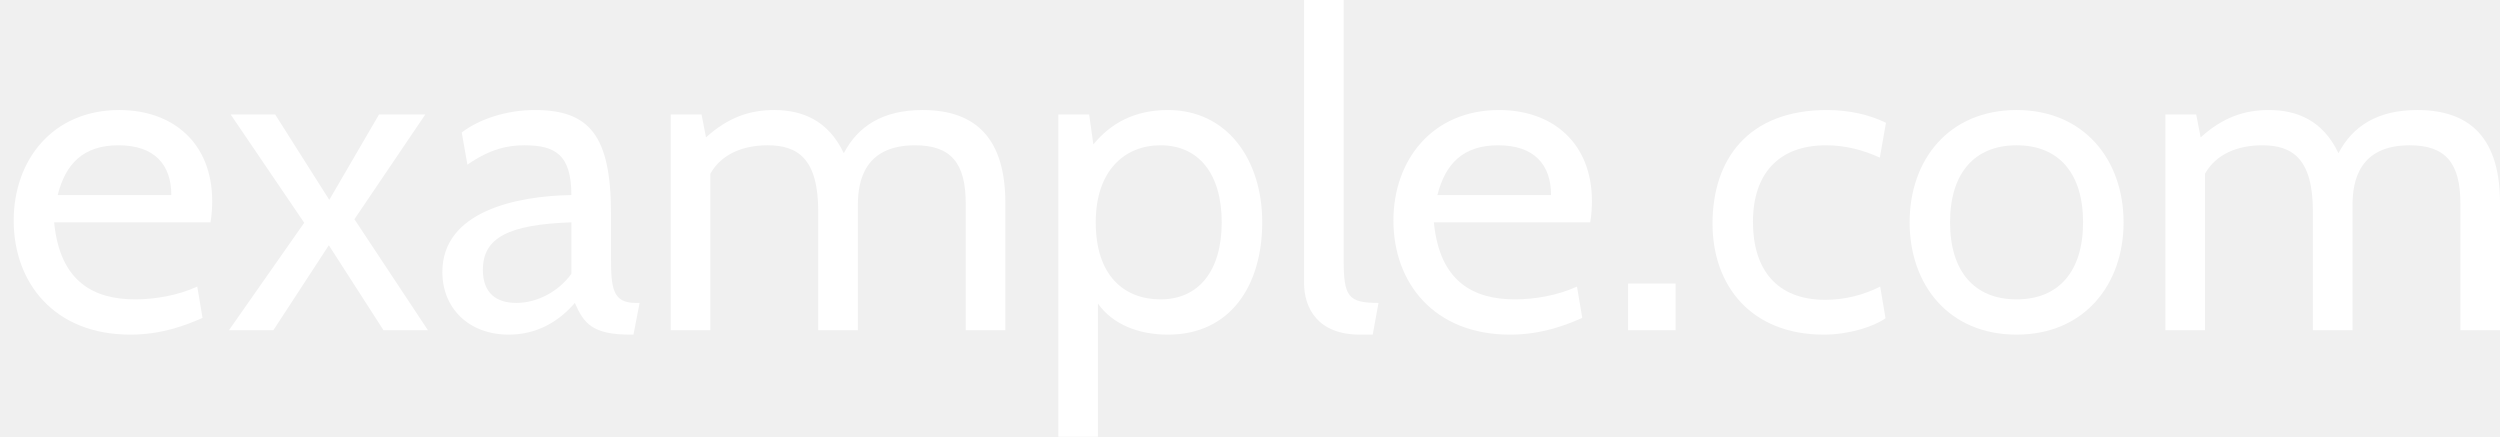
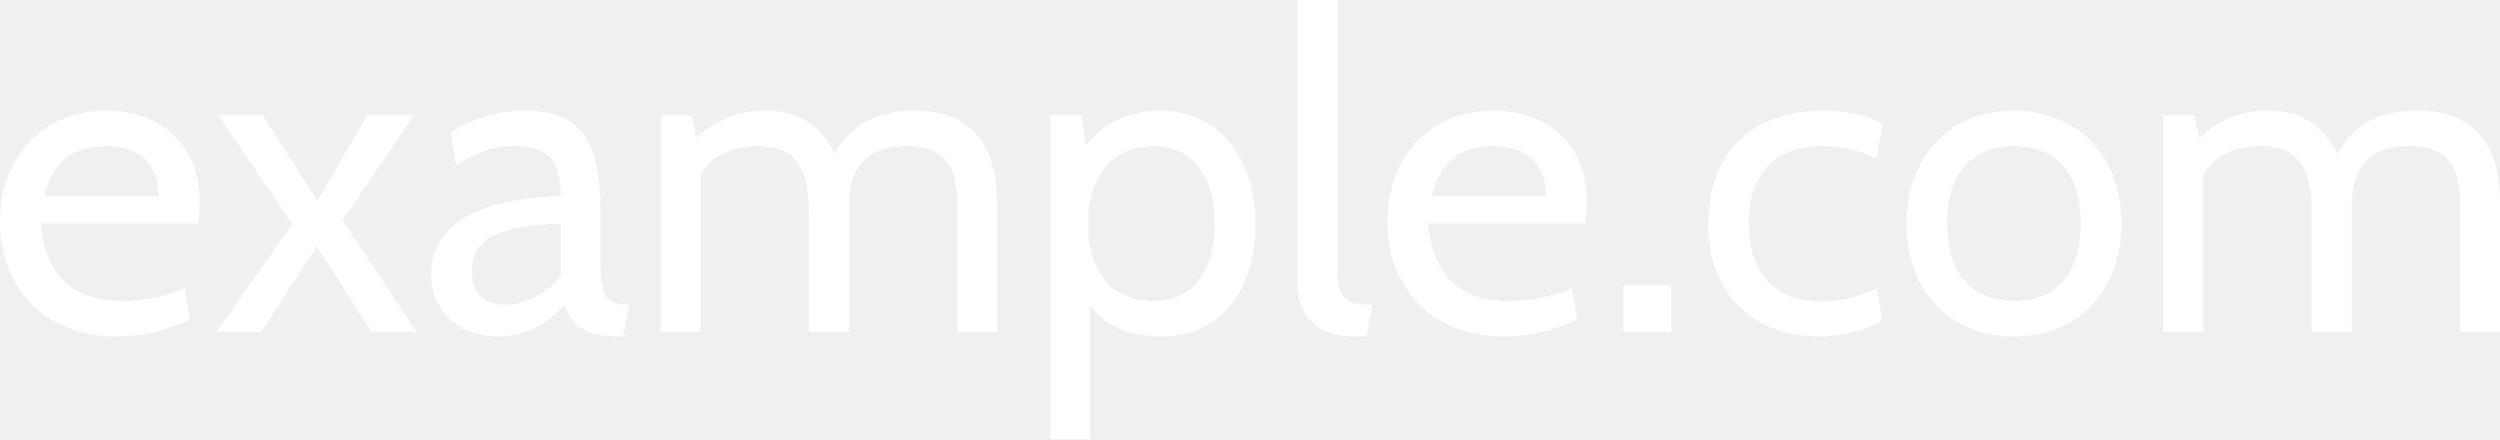
- <svg xmlns="http://www.w3.org/2000/svg" xmlns:xlink="http://www.w3.org/1999/xlink" version="1.1" width="94.681pt" height="16.541pt" viewBox="-.001 508.884 94.681 16.541">
+ <svg xmlns="http://www.w3.org/2000/svg" xmlns:xlink="http://www.w3.org/1999/xlink" version="1.1" width="94.164pt" height="16.541pt" viewBox=".516 508.884 94.164 16.541">
  <defs>
    <use id="g17-46" xlink:href="#g2-46" transform="scale(2)" />
    <use id="g17-97" xlink:href="#g2-97" transform="scale(2)" />
    <use id="g17-99" xlink:href="#g2-99" transform="scale(2)" />
    <use id="g17-101" xlink:href="#g2-101" transform="scale(2)" />
    <use id="g17-108" xlink:href="#g2-108" transform="scale(2)" />
    <use id="g17-109" xlink:href="#g2-109" transform="scale(2)" />
    <use id="g17-111" xlink:href="#g2-111" transform="scale(2)" />
    <use id="g17-112" xlink:href="#g2-112" transform="scale(2)" />
    <use id="g17-120" xlink:href="#g2-120" transform="scale(2)" />
    <path id="g2-46" d="M.941 0V-.631H.298V0H.941Z" />
    <path id="g2-97" d="M1.042 .06C1.417 .06 1.715-.113 1.935-.369C2.055-.095 2.168 .06 2.686 .06H2.728L2.811-.369H2.757C2.448-.369 2.424-.566 2.424-.983V-1.578C2.424-2.632 2.132-2.978 1.394-2.978C1.006-2.978 .637-2.853 .405-2.674L.482-2.239C.792-2.454 1.03-2.501 1.251-2.501C1.662-2.501 1.888-2.382 1.888-1.828C1.143-1.816 .143-1.608 .143-.786C.143-.298 .5 .06 1.042 .06ZM1.143-.369C.875-.369 .691-.5 .691-.816C.691-1.251 1.036-1.429 1.888-1.459V-.762C1.715-.524 1.429-.369 1.143-.369Z" />
    <path id="g2-99" d="M1.703 .06C2.043 .06 2.376-.048 2.537-.161L2.465-.59C2.239-.476 1.989-.411 1.721-.411C1.06-.411 .744-.828 .744-1.465C.744-2.114 1.09-2.501 1.733-2.501C1.995-2.501 2.239-2.436 2.46-2.334L2.543-2.805C2.329-2.912 2.049-2.978 1.745-2.978C.679-2.978 .197-2.311 .197-1.441C.197-.607 .715 .06 1.703 .06Z" />
    <path id="g2-101" d="M1.763 .06C2.186 .06 2.513-.066 2.739-.167L2.668-.59C2.406-.47 2.096-.417 1.828-.417C1.274-.417 .81-.649 .732-1.459H2.847C2.864-1.56 2.87-1.662 2.87-1.745C2.87-2.531 2.34-2.978 1.614-2.978C.709-2.978 .185-2.299 .185-1.483C.185-.643 .732 .06 1.763 .06ZM.78-1.828C.887-2.251 1.126-2.501 1.602-2.501C2.09-2.501 2.317-2.239 2.317-1.828H.78Z" />
    <path id="g2-108" d="M1.286 .06L1.364-.369C.953-.369 .893-.453 .893-.953V-4.466H.357V-.643C.357-.292 .548 .06 1.114 .06H1.286Z" />
    <path id="g2-109" d="M3.77-2.978C3.228-2.978 2.894-2.757 2.704-2.394C2.492-2.841 2.138-2.978 1.763-2.978C1.435-2.978 1.143-2.882 .84-2.608L.78-2.918H.363V0H.899V-2.117C1.048-2.382 1.34-2.501 1.673-2.501C2.078-2.501 2.358-2.323 2.358-1.608V0H2.894V-1.691C2.894-2.019 2.984-2.501 3.668-2.501C4.151-2.501 4.353-2.263 4.353-1.715V0H4.889V-1.721C4.889-2.579 4.502-2.978 3.77-2.978Z" />
    <path id="g2-111" d="M1.638 .06C2.549 .06 3.085-.613 3.085-1.459S2.549-2.978 1.638-2.978C.721-2.978 .191-2.305 .191-1.459S.721 .06 1.638 .06ZM1.638-.417C1.06-.417 .738-.804 .738-1.459S1.06-2.501 1.638-2.501S2.537-2.114 2.537-1.459S2.215-.417 1.638-.417Z" />
    <path id="g2-112" d="M1.846-2.978C1.397-2.978 1.075-2.802 .837-2.513L.78-2.918H.363V1.441H.899V-.36C1.099-.077 1.45 .06 1.846 .06C2.692 .06 3.121-.607 3.121-1.459S2.644-2.978 1.846-2.978ZM1.745-.417C1.263-.417 .869-.727 .869-1.459C.869-2.162 1.263-2.501 1.745-2.501C2.263-2.501 2.573-2.114 2.573-1.459S2.263-.417 1.745-.417Z" />
    <path id="g2-120" d="M.667 0L1.417-1.149L2.156 0H2.757L1.763-1.501L2.722-2.918H2.096L1.423-1.763L.691-2.918H.089L1.084-1.453L.066 0H.667Z" />
  </defs>
  <g id="page1" transform="matrix(1.4 0 0 1.4 0 0)">
    <g fill="#fff" transform="matrix(1 0 0 1 -34.16824 0)">
      <use x="34.168" y="372.421" xlink:href="#g17-101" />
      <use x="40.229" y="372.421" xlink:href="#g17-120" />
      <use x="45.848" y="372.421" xlink:href="#g17-97" />
      <use x="51.586" y="372.421" xlink:href="#g17-109" />
      <use x="62.071" y="372.421" xlink:href="#g17-112" />
      <use x="68.73" y="372.421" xlink:href="#g17-108" />
      <use x="71.492" y="372.421" xlink:href="#g17-101" />
      <use x="77.613" y="372.421" xlink:href="#g17-46" />
      <use x="80.1" y="372.421" xlink:href="#g17-99" />
      <use x="85.444" y="372.421" xlink:href="#g17-111" />
      <use x="92.019" y="372.421" xlink:href="#g17-109" />
    </g>
  </g>
</svg>
